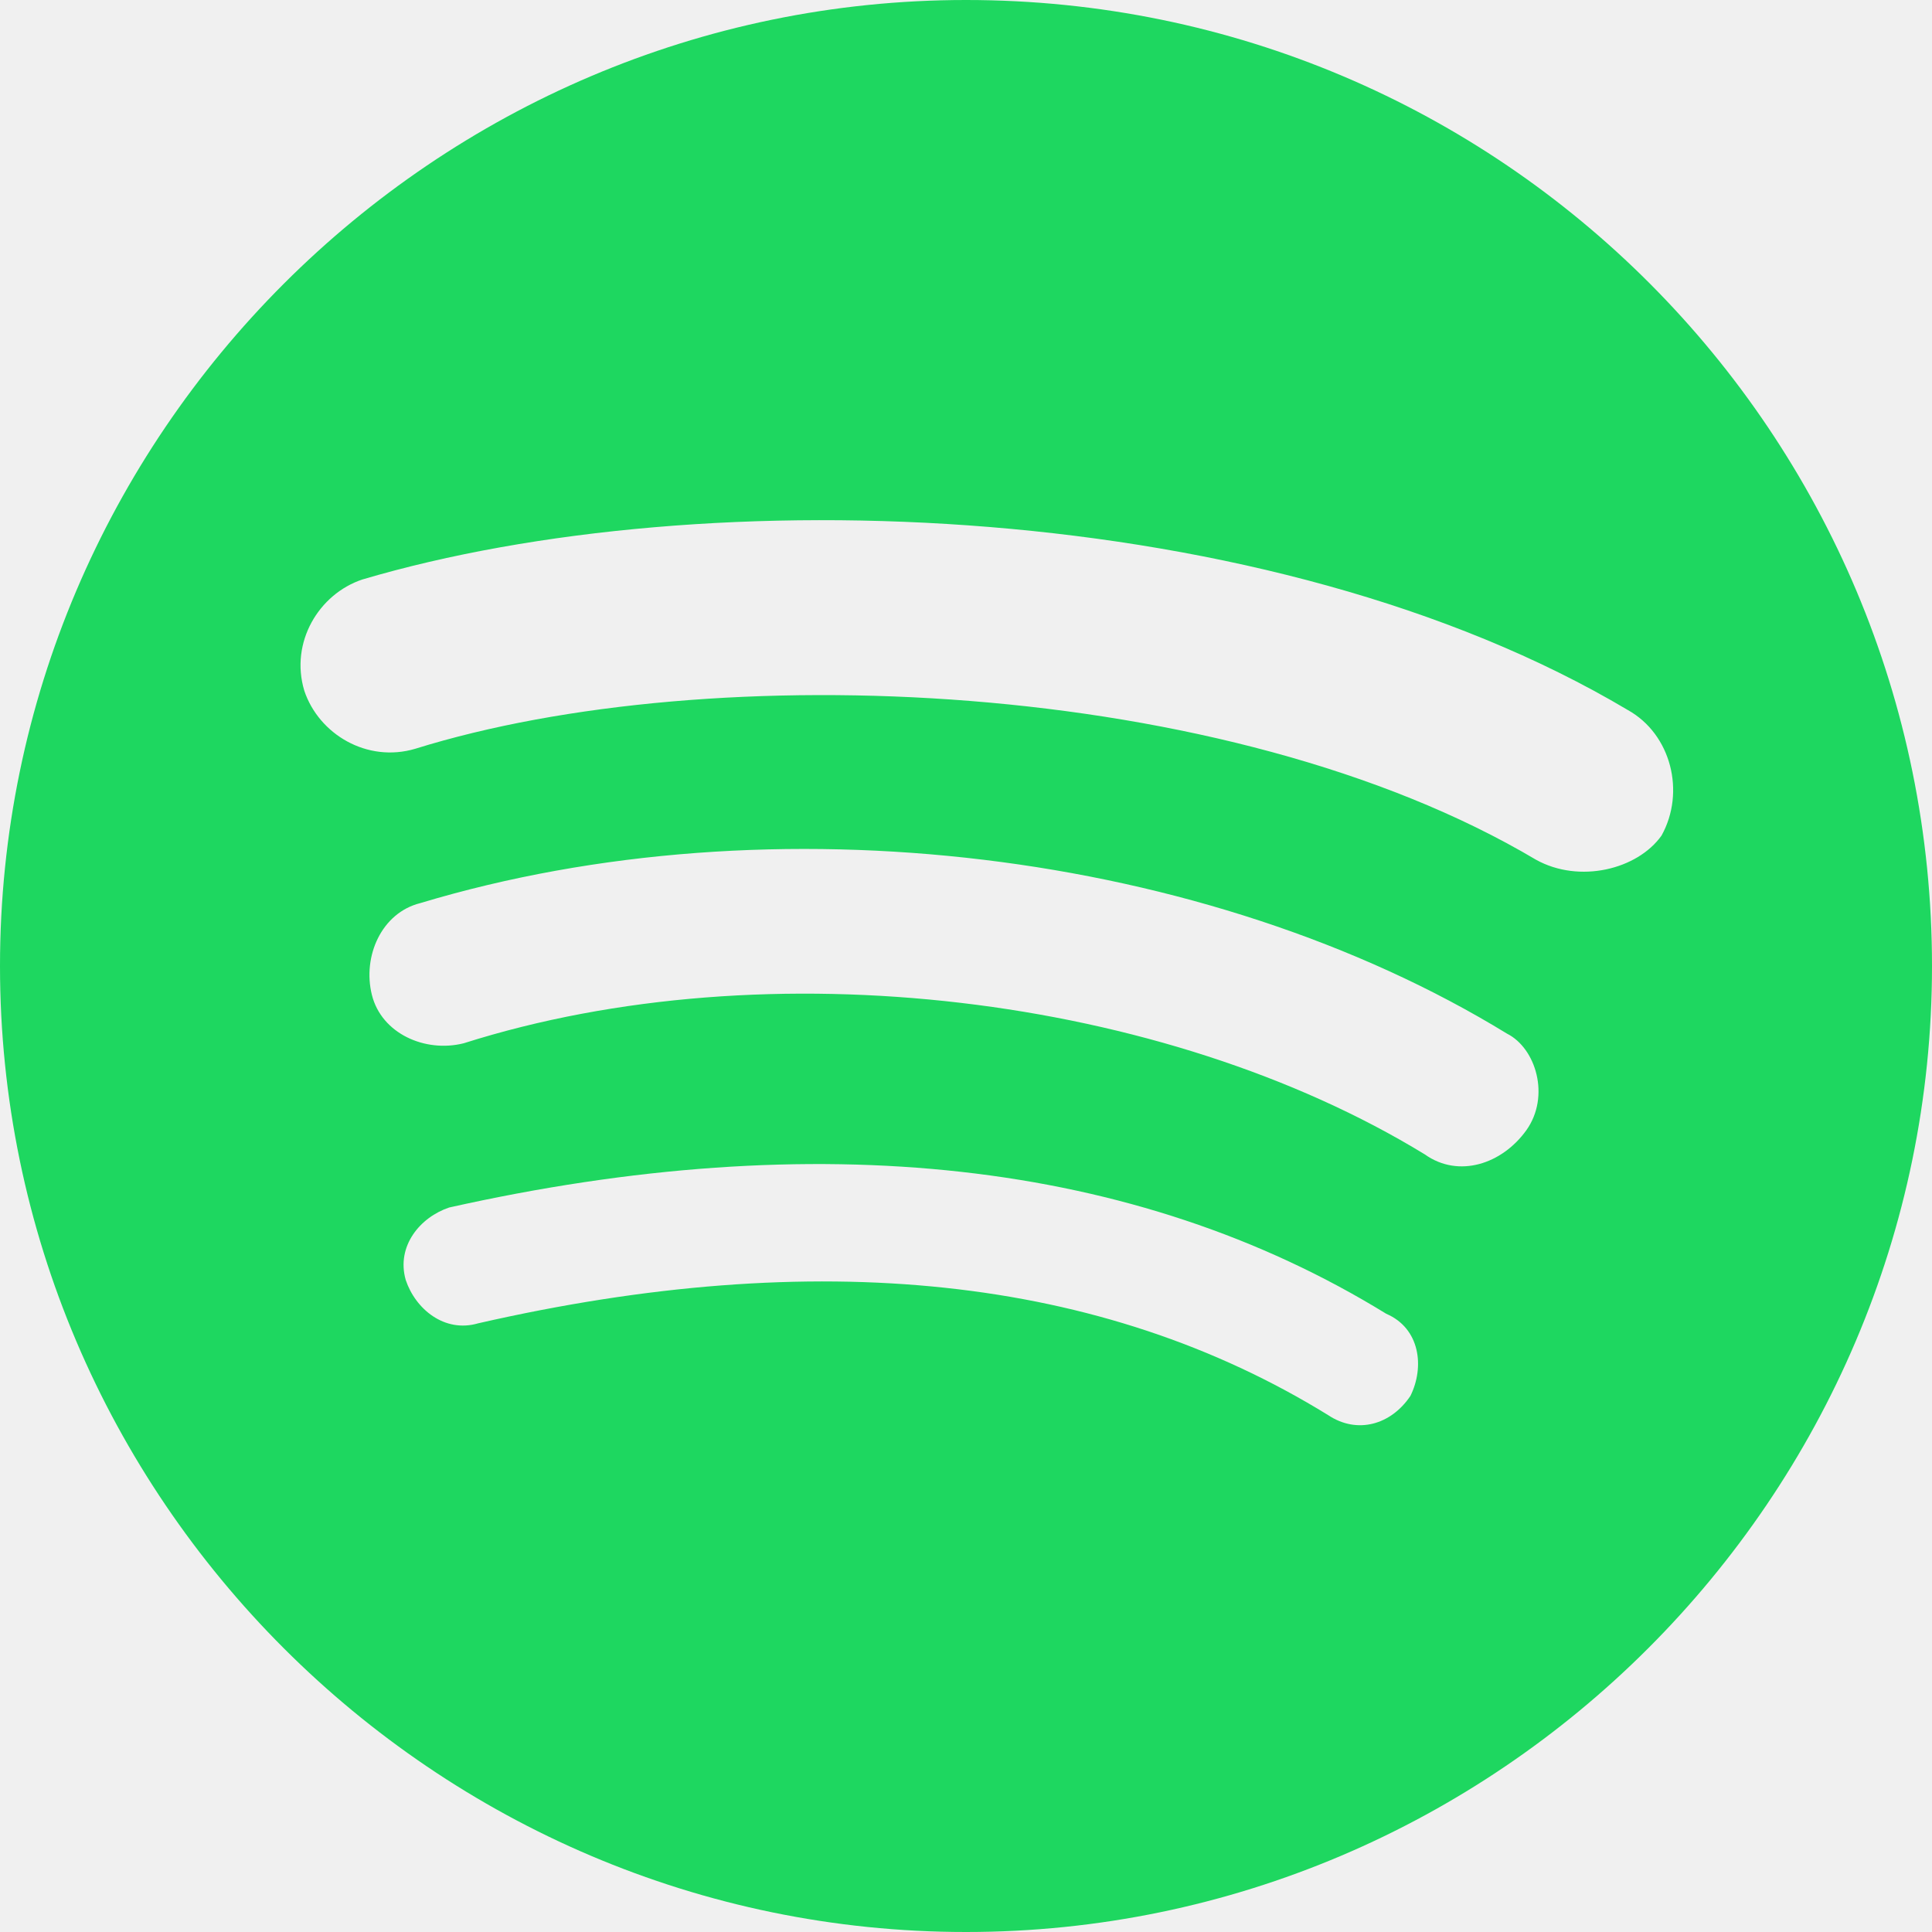
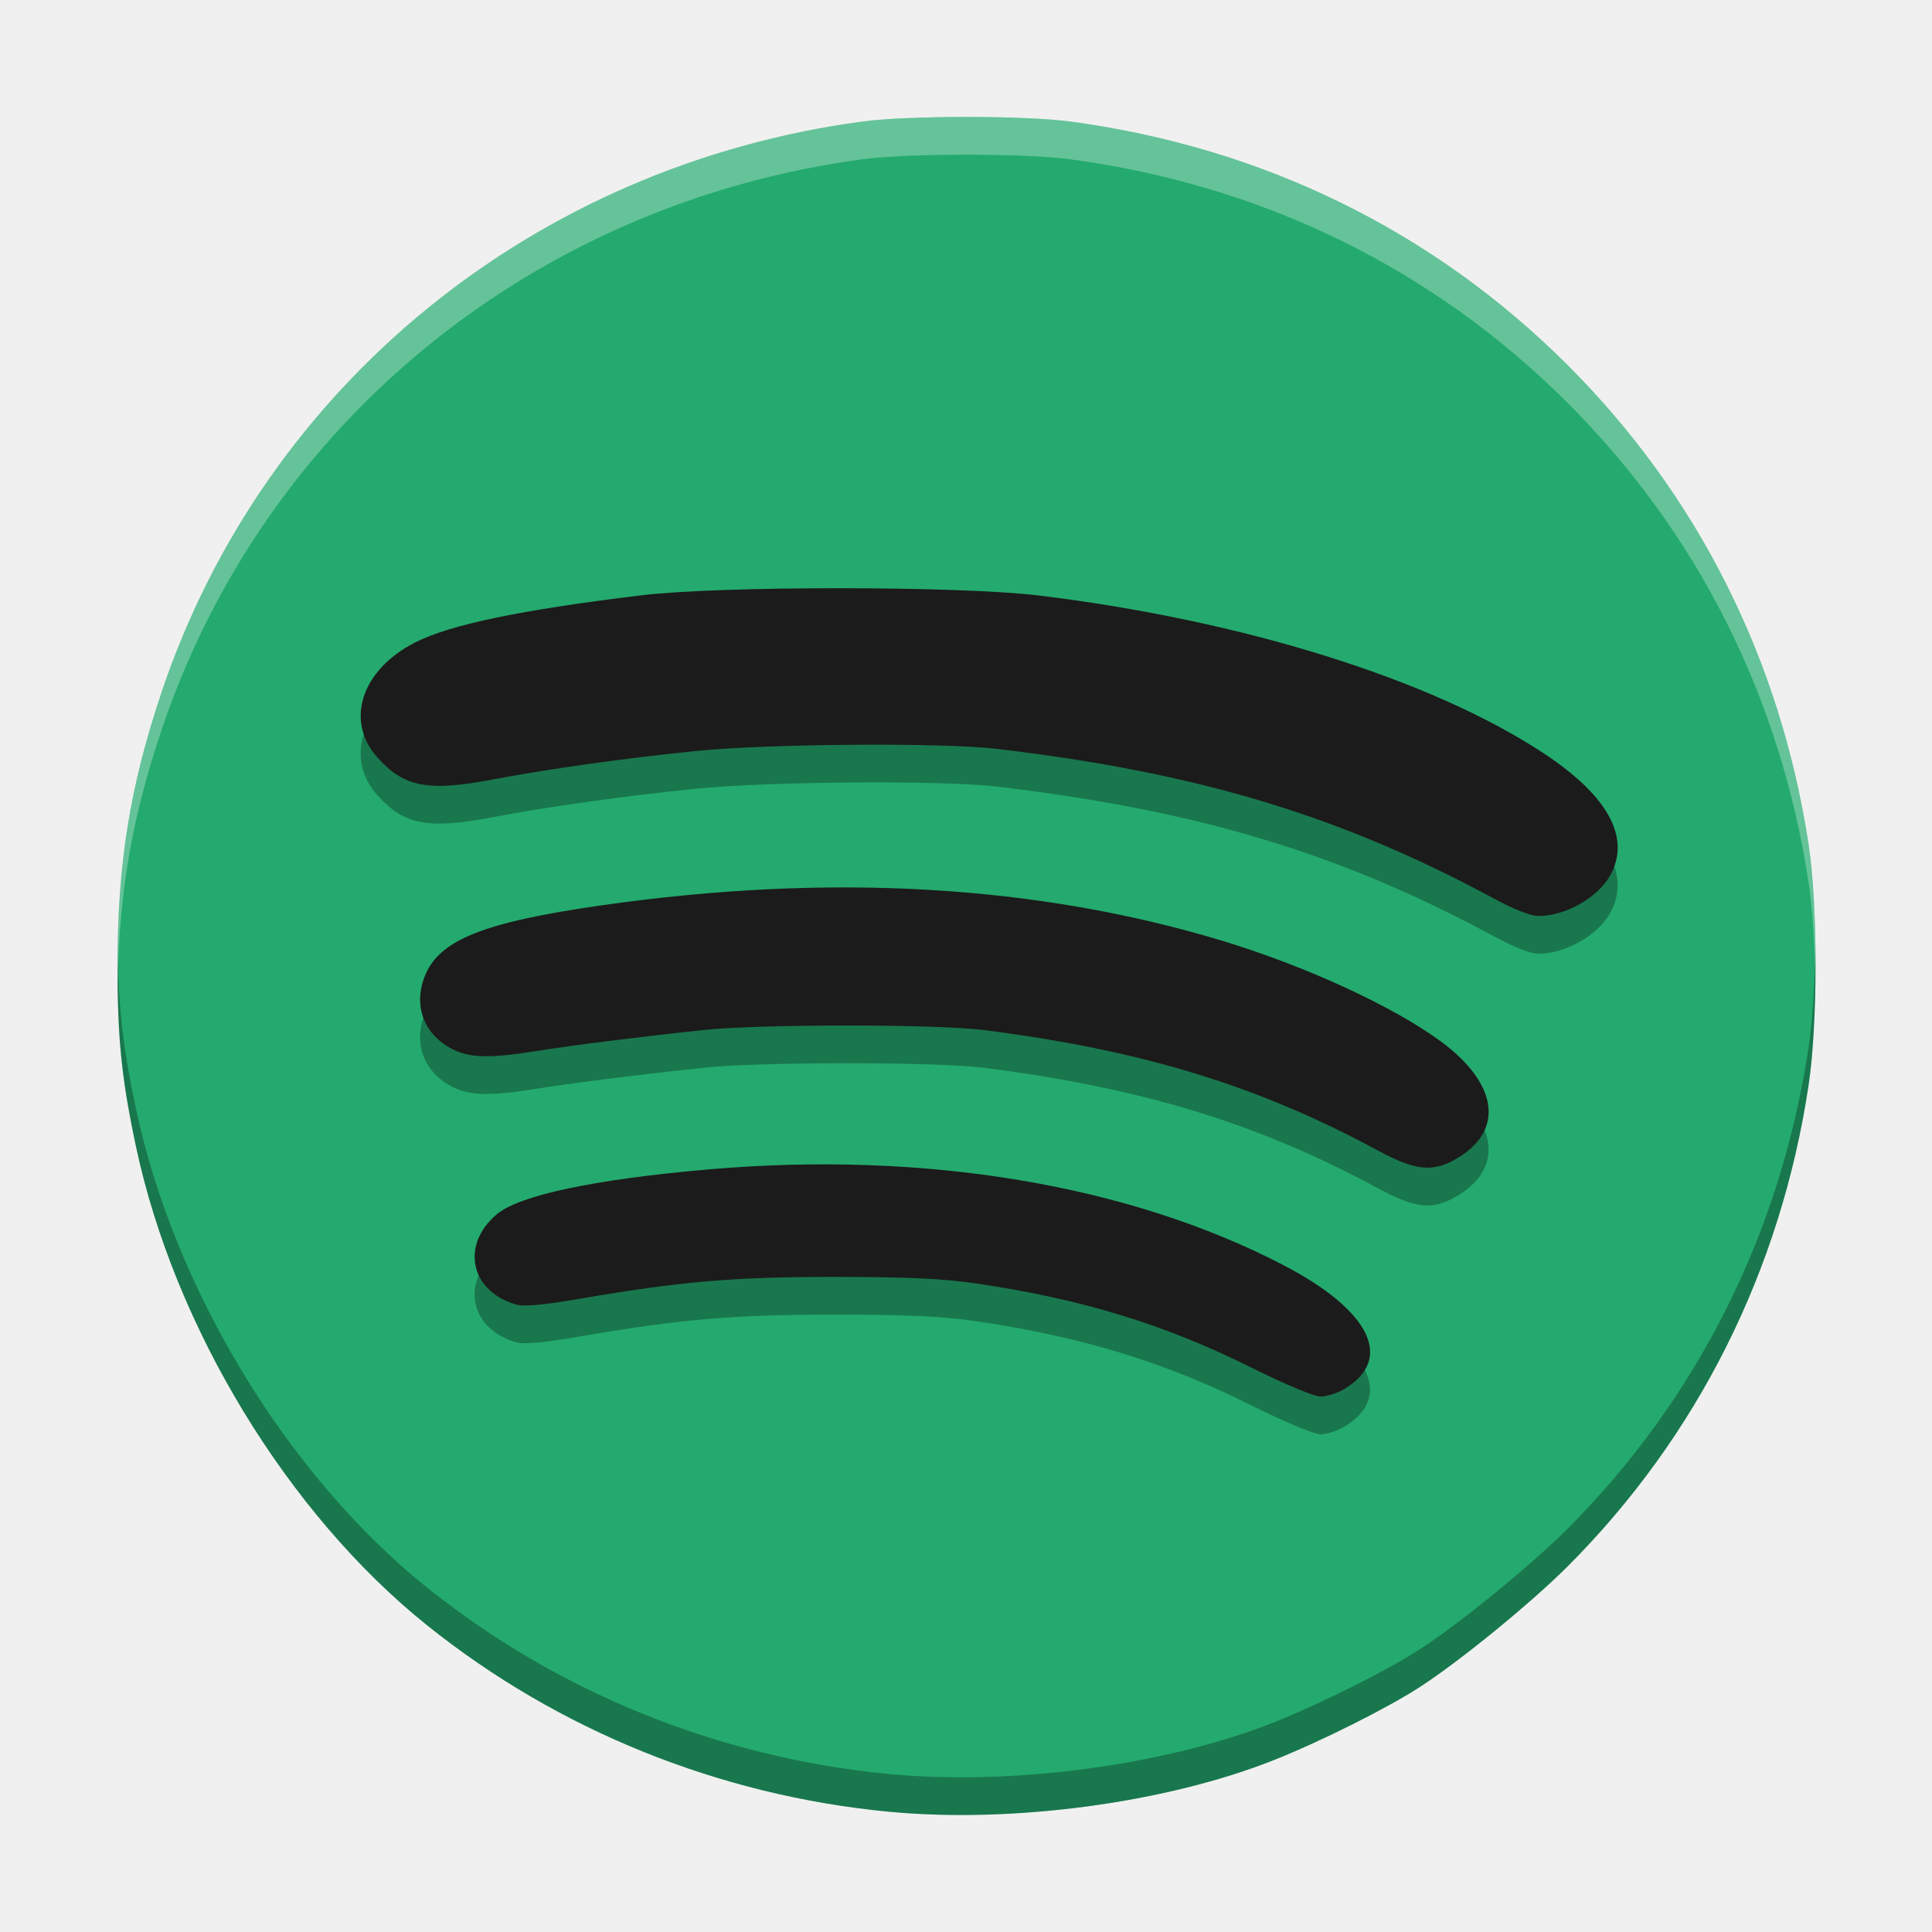
- <svg xmlns="http://www.w3.org/2000/svg" fill="#1ED760" role="img" viewBox="0 0 24 24">
-   <path d="M12 0C5.4 0 0 5.4 0 12s5.4 12 12 12 12-5.4 12-12S18.66 0 12 0zm5.521 17.34c-.24.359-.66.48-1.021.24-2.82-1.74-6.36-2.101-10.561-1.141-.418.122-.779-.179-.899-.539-.12-.421.18-.78.54-.9 4.56-1.021 8.52-.6 11.64 1.32.42.18.479.659.301 1.02zm1.44-3.3c-.301.42-.841.6-1.262.3-3.239-1.98-8.159-2.58-11.939-1.38-.479.12-1.02-.12-1.14-.6-.12-.48.12-1.021.6-1.141C9.6 9.9 15 10.561 18.72 12.84c.361.181.54.78.241 1.2zm.12-3.36C15.24 8.4 8.82 8.16 5.16 9.301c-.6.179-1.2-.181-1.38-.721-.18-.601.18-1.2.72-1.381 4.26-1.26 11.28-1.02 15.721 1.621.539.3.719 1.02.419 1.56-.299.421-1.02.599-1.559.3z" />
+ <svg xmlns="http://www.w3.org/2000/svg" width="512" height="512" version="1.1" viewBox="0 0 384 384">
+   <defs>
+     <clipPath id="f">
+       <path d="m111 119h177v23h-177z" />
+     </clipPath>
+     <clipPath id="d">
+       <path d="m177 130h45v89h-45z" />
+     </clipPath>
+     <clipPath id="b">
+       <path d="m111 207h177v89h-177z" />
+     </clipPath>
+     <clipPath id="h">
+       <rect width="384" height="384" />
+     </clipPath>
+     <g clip-path="url(#h)" />
+     <clipPath id="e">
+       <path d="m111 119h177v23h-177z" />
+     </clipPath>
+     <clipPath id="c">
+       <path d="m177 130h45v89h-45z" />
+     </clipPath>
+     <clipPath id="a">
+       <path d="m111 207h177v89h-177z" />
+     </clipPath>
+     <clipPath id="g">
+       <rect width="384" height="384" />
+     </clipPath>
+     <g clip-path="url(#g)" />
+   </defs>
+   <path d="m176.62 360.09c-33.68-3.234-65.656-16.148-91.723-37.043-27.715-22.219-50.234-59.262-57.875-95.203-2.848-13.398-3.668-21.449-3.668-36.02 0-20.203 2.512-35.699 8.809-54.395 20.539-60.953 74.168-104.56 139.31-113.28 8.992-1.203 32.191-1.203 41.188 0 38.27 5.121 72.105 21.668 98.828 48.332 25.949 25.898 42.395 58.598 47.996 95.449 1.836 12.09 1.828 35.508-0.016 47.781-5.523 36.734-22.07 69.777-47.875 95.602-7.344 7.348-21.543 18.934-29.465 24.043-6.539 4.219-19.629 10.77-28.875 14.449-21.445 8.539-52.043 12.645-76.633 10.281z" style="fill:#24aa6e" />
+   <g transform="translate(-3.4639 21.361)">
+     <path d="m252.21 257.98c-17.254-8.613-33.82-13.68-54.762-16.746-6.644-0.973-13.551-1.293-27.949-1.297-20.312-4e-3 -30.699 0.883-50.785 4.34-7.238 1.242-11.117 1.602-12.648 1.16-9.145-2.621-11.125-11.844-3.859-17.957 4.519-3.797 19.516-6.965 42.285-8.93 42.773-3.691 83.277 3.059 113.96 18.996 17.359 9.016 22.152 18.723 12.184 24.672-1.414 0.848-3.566 1.52-4.781 1.5-1.219-0.019-7.309-2.578-13.641-5.738zm25.043-43.203c-23.75-12.859-46.996-19.957-78.332-23.914-9.441-1.191-44.324-1.195-55.531-8e-3 -12.879 1.367-26.117 3.031-33.512 4.215-9.043 1.445-13.059 1.352-16.473-0.391-5.633-2.871-7.82-8.504-5.582-14.367 2.797-7.32 11.578-10.859 35.34-14.25 45.102-6.434 86.18-4.098 122.98 6.992 16.633 5.012 34.133 13.051 43.66 20.055 11.133 8.188 12.656 17.312 3.816 22.914-5.117 3.242-8.555 2.981-16.363-1.246zm23.418-49.891c-30.797-16.648-59.102-25.184-99.176-29.914-10.723-1.266-45.266-1.02-59.578 0.422-14.078 1.422-29.523 3.582-40.309 5.637-13.031 2.484-17.781 1.605-23.074-4.266-6.609-7.324-3.266-17.535 7.519-22.977 6.977-3.519 20.918-6.418 44.832-9.324 15.629-1.898 63.395-1.879 79.066 0.035 40.531 4.945 77.926 16.625 100.24 31.305 12.918 8.5 17.484 16.887 13.27 24.383-2.484 4.414-8.891 8.016-14.258 8.016-1.445 0-4.836-1.316-8.535-3.316z" style="opacity:.3" />
+     <path d="m252.22 250.48c-17.254-8.613-33.82-13.68-54.762-16.746-6.644-0.973-13.551-1.293-27.949-1.297-20.312-4e-3 -30.699 0.883-50.785 4.34-7.238 1.242-11.117 1.602-12.648 1.16-9.145-2.621-11.125-11.844-3.859-17.957 4.519-3.797 19.516-6.965 42.285-8.93 42.773-3.691 83.277 3.059 113.96 18.996 17.359 9.016 22.152 18.723 12.184 24.672-1.414 0.848-3.566 1.52-4.781 1.5-1.219-0.019-7.309-2.578-13.641-5.738zm25.043-43.203c-23.75-12.859-46.996-19.957-78.332-23.914-9.441-1.191-44.324-1.195-55.531-8e-3 -12.879 1.367-26.117 3.031-33.512 4.215-9.043 1.445-13.059 1.352-16.473-0.391-5.633-2.871-7.82-8.504-5.582-14.367 2.797-7.32 11.578-10.859 35.34-14.25 45.102-6.434 86.18-4.098 122.98 6.992 16.633 5.012 34.133 13.051 43.66 20.055 11.133 8.188 12.656 17.312 3.816 22.914-5.117 3.242-8.555 2.981-16.363-1.246zm23.418-49.891c-30.797-16.648-59.102-25.184-99.176-29.914-10.723-1.266-45.266-1.02-59.578 0.422-14.078 1.422-29.523 3.582-40.309 5.637-13.031 2.484-17.781 1.605-23.074-4.266-6.609-7.324-3.266-17.535 7.519-22.977 6.977-3.519 20.918-6.418 44.832-9.324 15.629-1.898 63.395-1.879 79.066 0.035 40.531 4.945 77.926 16.625 100.24 31.305 12.918 8.5 17.484 16.887 13.27 24.383-2.484 4.414-8.891 8.016-14.258 8.016-1.445 0-4.836-1.316-8.535-3.316z" style="fill:#1b1b1b" />
+   </g>
+   <path transform="scale(.75)" d="m481.1 250.61c-0.15 10.161-0.752 19.962-1.811 27.006-7.365 48.979-29.428 93.036-63.834 127.47-9.792 9.797-28.725 25.246-39.287 32.059-8.719 5.625-26.172 14.359-38.5 19.266-28.594 11.385-69.389 16.858-102.18 13.707-44.906-4.312-87.542-21.531-122.3-49.391-36.953-29.625-66.98-79.016-77.168-126.94-3.446-16.216-4.654-26.625-4.85-42.926-0.026 1.611-0.041 3.244-0.041 4.9 0 19.427 1.094 30.161 4.891 48.025 10.187 47.922 40.215 97.312 77.168 126.94 34.755 27.859 77.391 45.078 122.3 49.391 32.786 3.151 73.582-2.322 102.18-13.707 12.328-4.906 29.781-13.641 38.5-19.266 10.562-6.812 29.495-22.262 39.287-32.059 34.406-34.432 56.469-78.49 63.834-127.47 1.404-9.349 2.006-23.544 1.811-37.006z" opacity=".3" />
+   <path transform="scale(.75)" d="m256.08 31c-10.731 0-21.462 0.401-27.457 1.203-86.854 11.62-158.36 69.766-185.74 151.04-8.396 24.927-11.746 45.588-11.746 72.525 0 1.793 0.021 3.443 0.041 5.1 0.393-24.594 3.825-44.231 11.705-67.625 27.385-81.271 98.89-139.42 185.74-151.04 11.99-1.604 42.921-1.604 54.916 0 51.026 6.828 96.141 28.891 131.77 64.443 34.599 34.531 56.525 78.13 63.994 127.27 1.049 6.91 1.644 16.6 1.791 26.701 0.199-13.444-0.397-27.52-1.791-36.701-7.469-49.135-29.395-92.734-63.994-127.27-35.63-35.552-80.745-57.615-131.77-64.443-5.997-0.802-16.728-1.203-27.459-1.203z" fill="#fff" opacity=".3" />
</svg>
